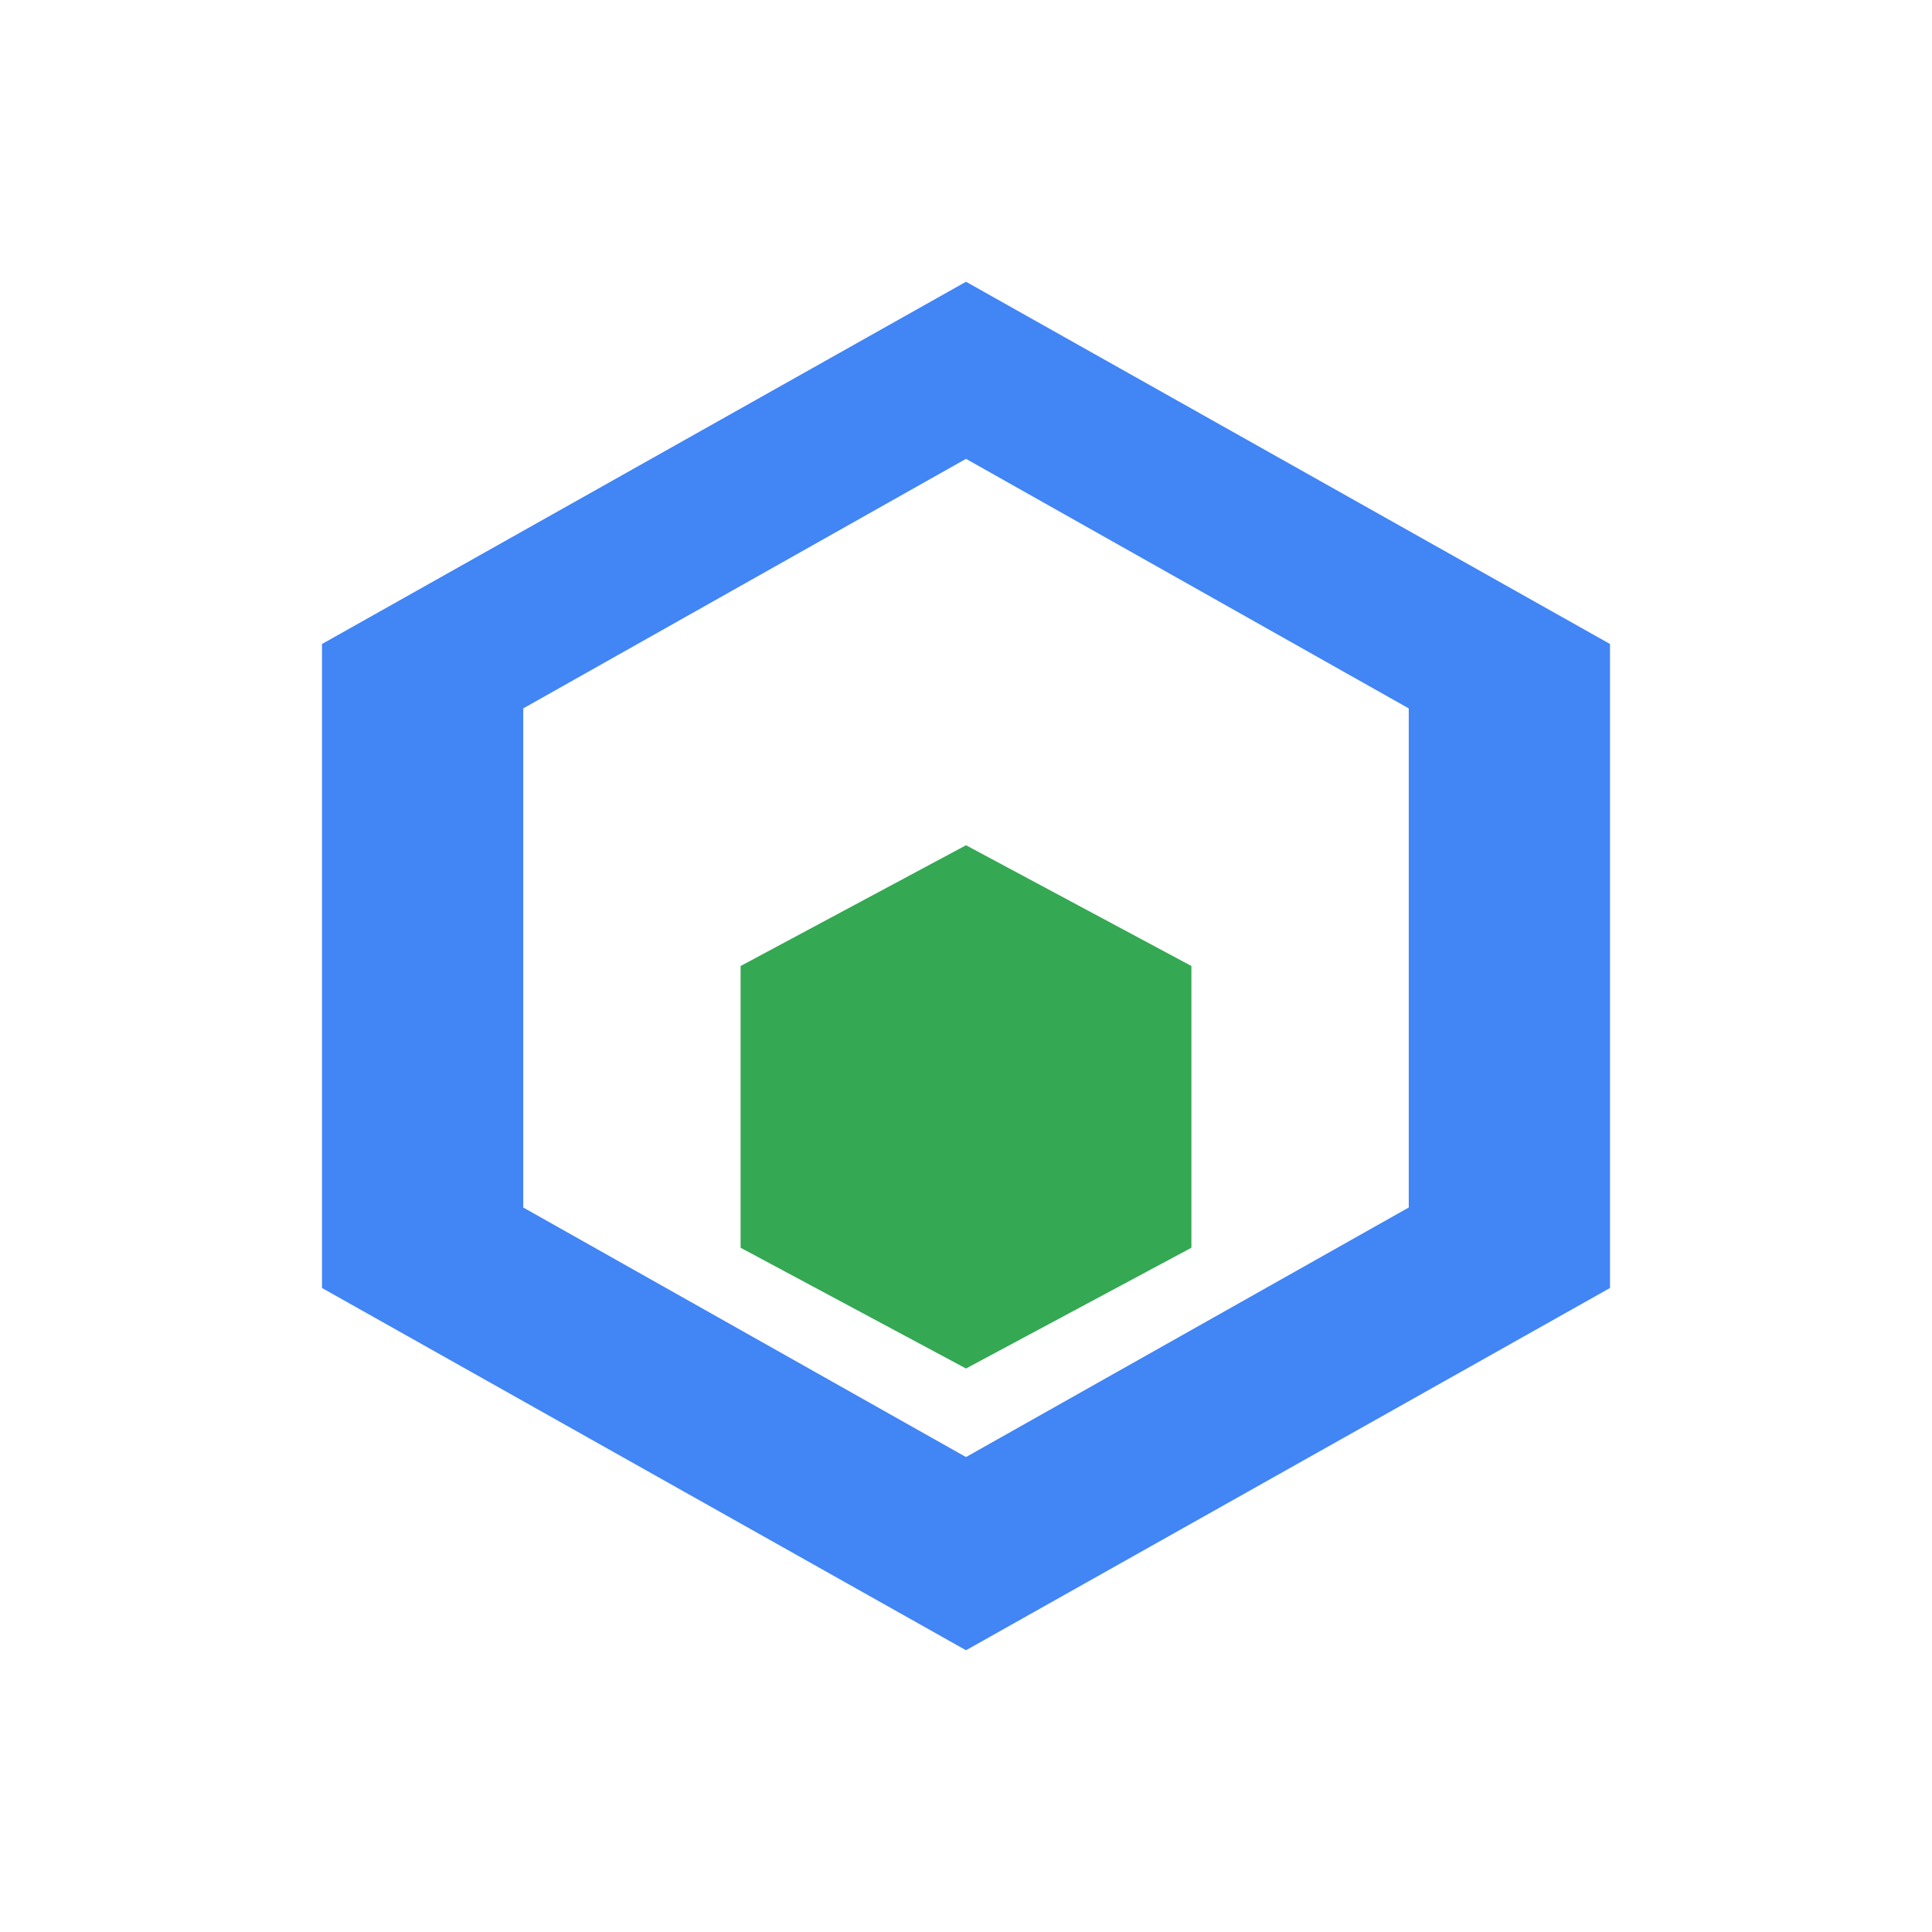
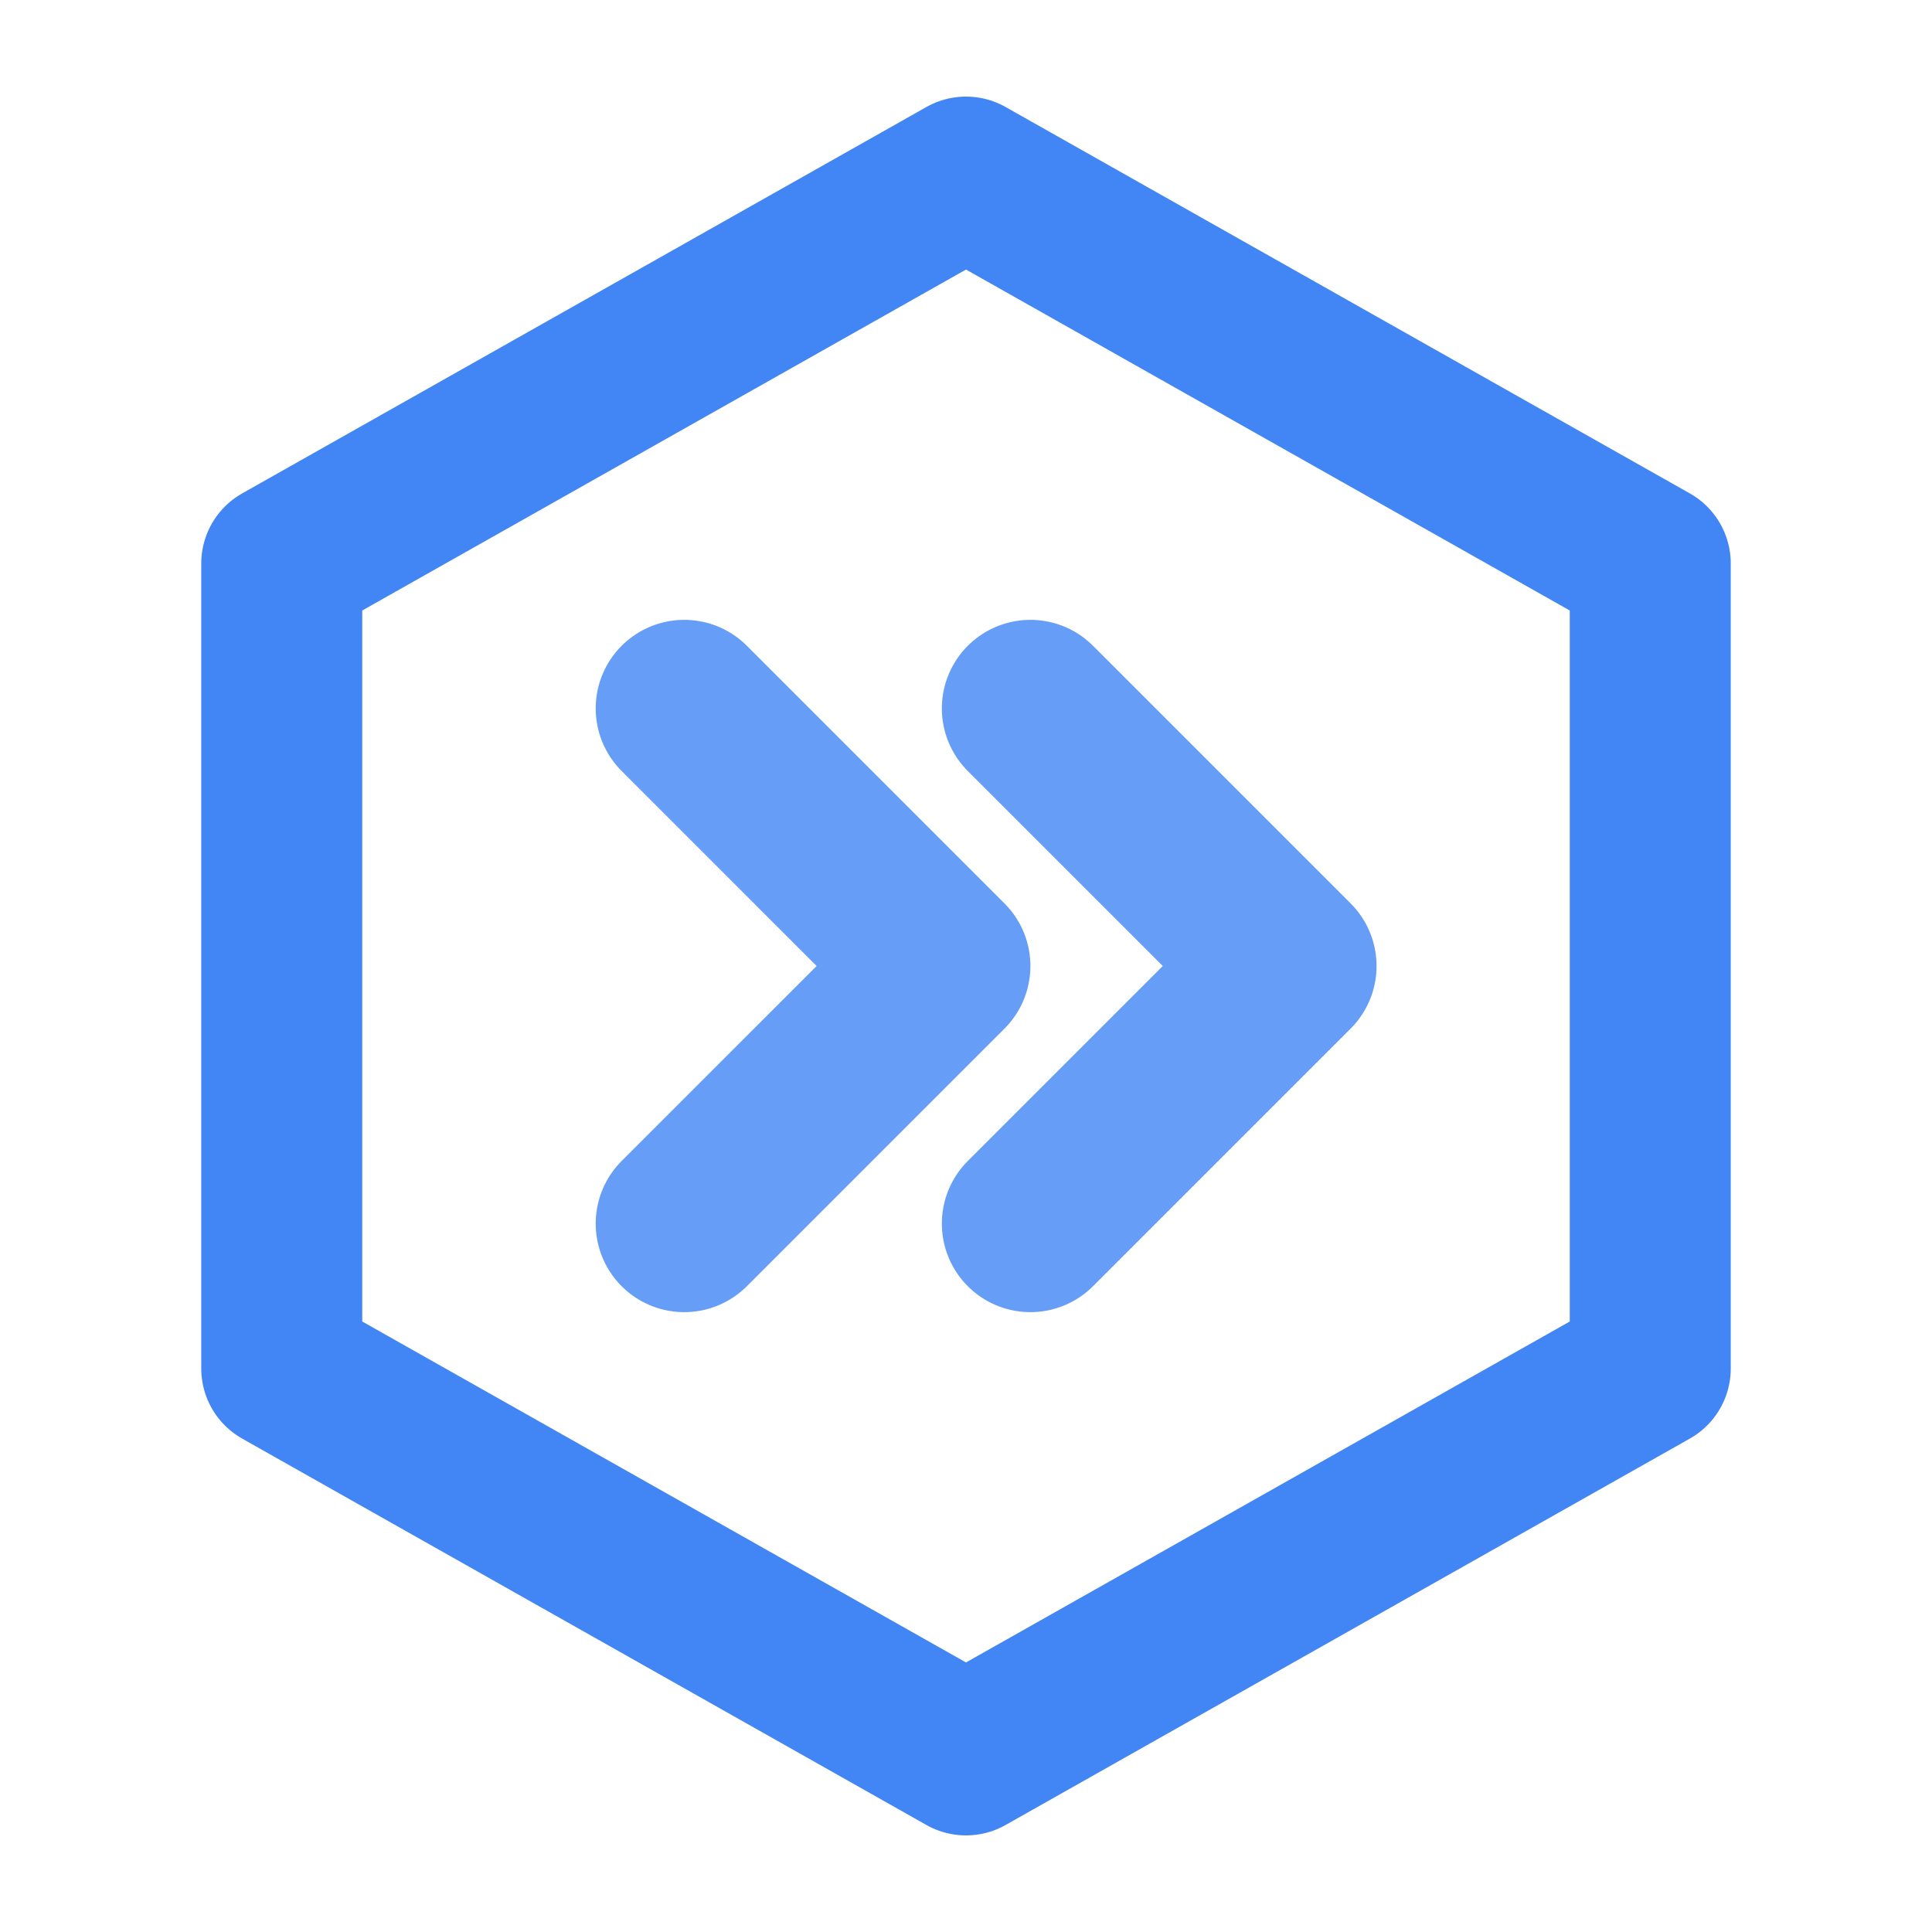
<svg xmlns="http://www.w3.org/2000/svg" role="img" viewBox="0 0 24 24">
-   <path fill="#4285F4" d="M12 3.5 4 8v8l8 4.5 8-4.5V8L12 3.5zm0 2.2 5.5 3.1v6.2L12 18.1 6.5 15V8.8L12 5.7z" />
-   <path fill="#34A853" d="M12 10.5 9.2 12v3.5L12 17l2.8-1.5V12L12 10.5z" />
+   <path fill="none" stroke="#4285F4" stroke-width="2" stroke-linejoin="round" d="M12 2.2 20.5 7v10L12 21.8 3.5 17V7z" />
+   <path fill="none" stroke="#669DF6" stroke-width="2.2" stroke-linecap="round" stroke-linejoin="round" d="m8.5 8.8 3.2 3.2-3.2 3.2m4.3-6.4 3.2 3.2-3.2 3.2" />
</svg>
